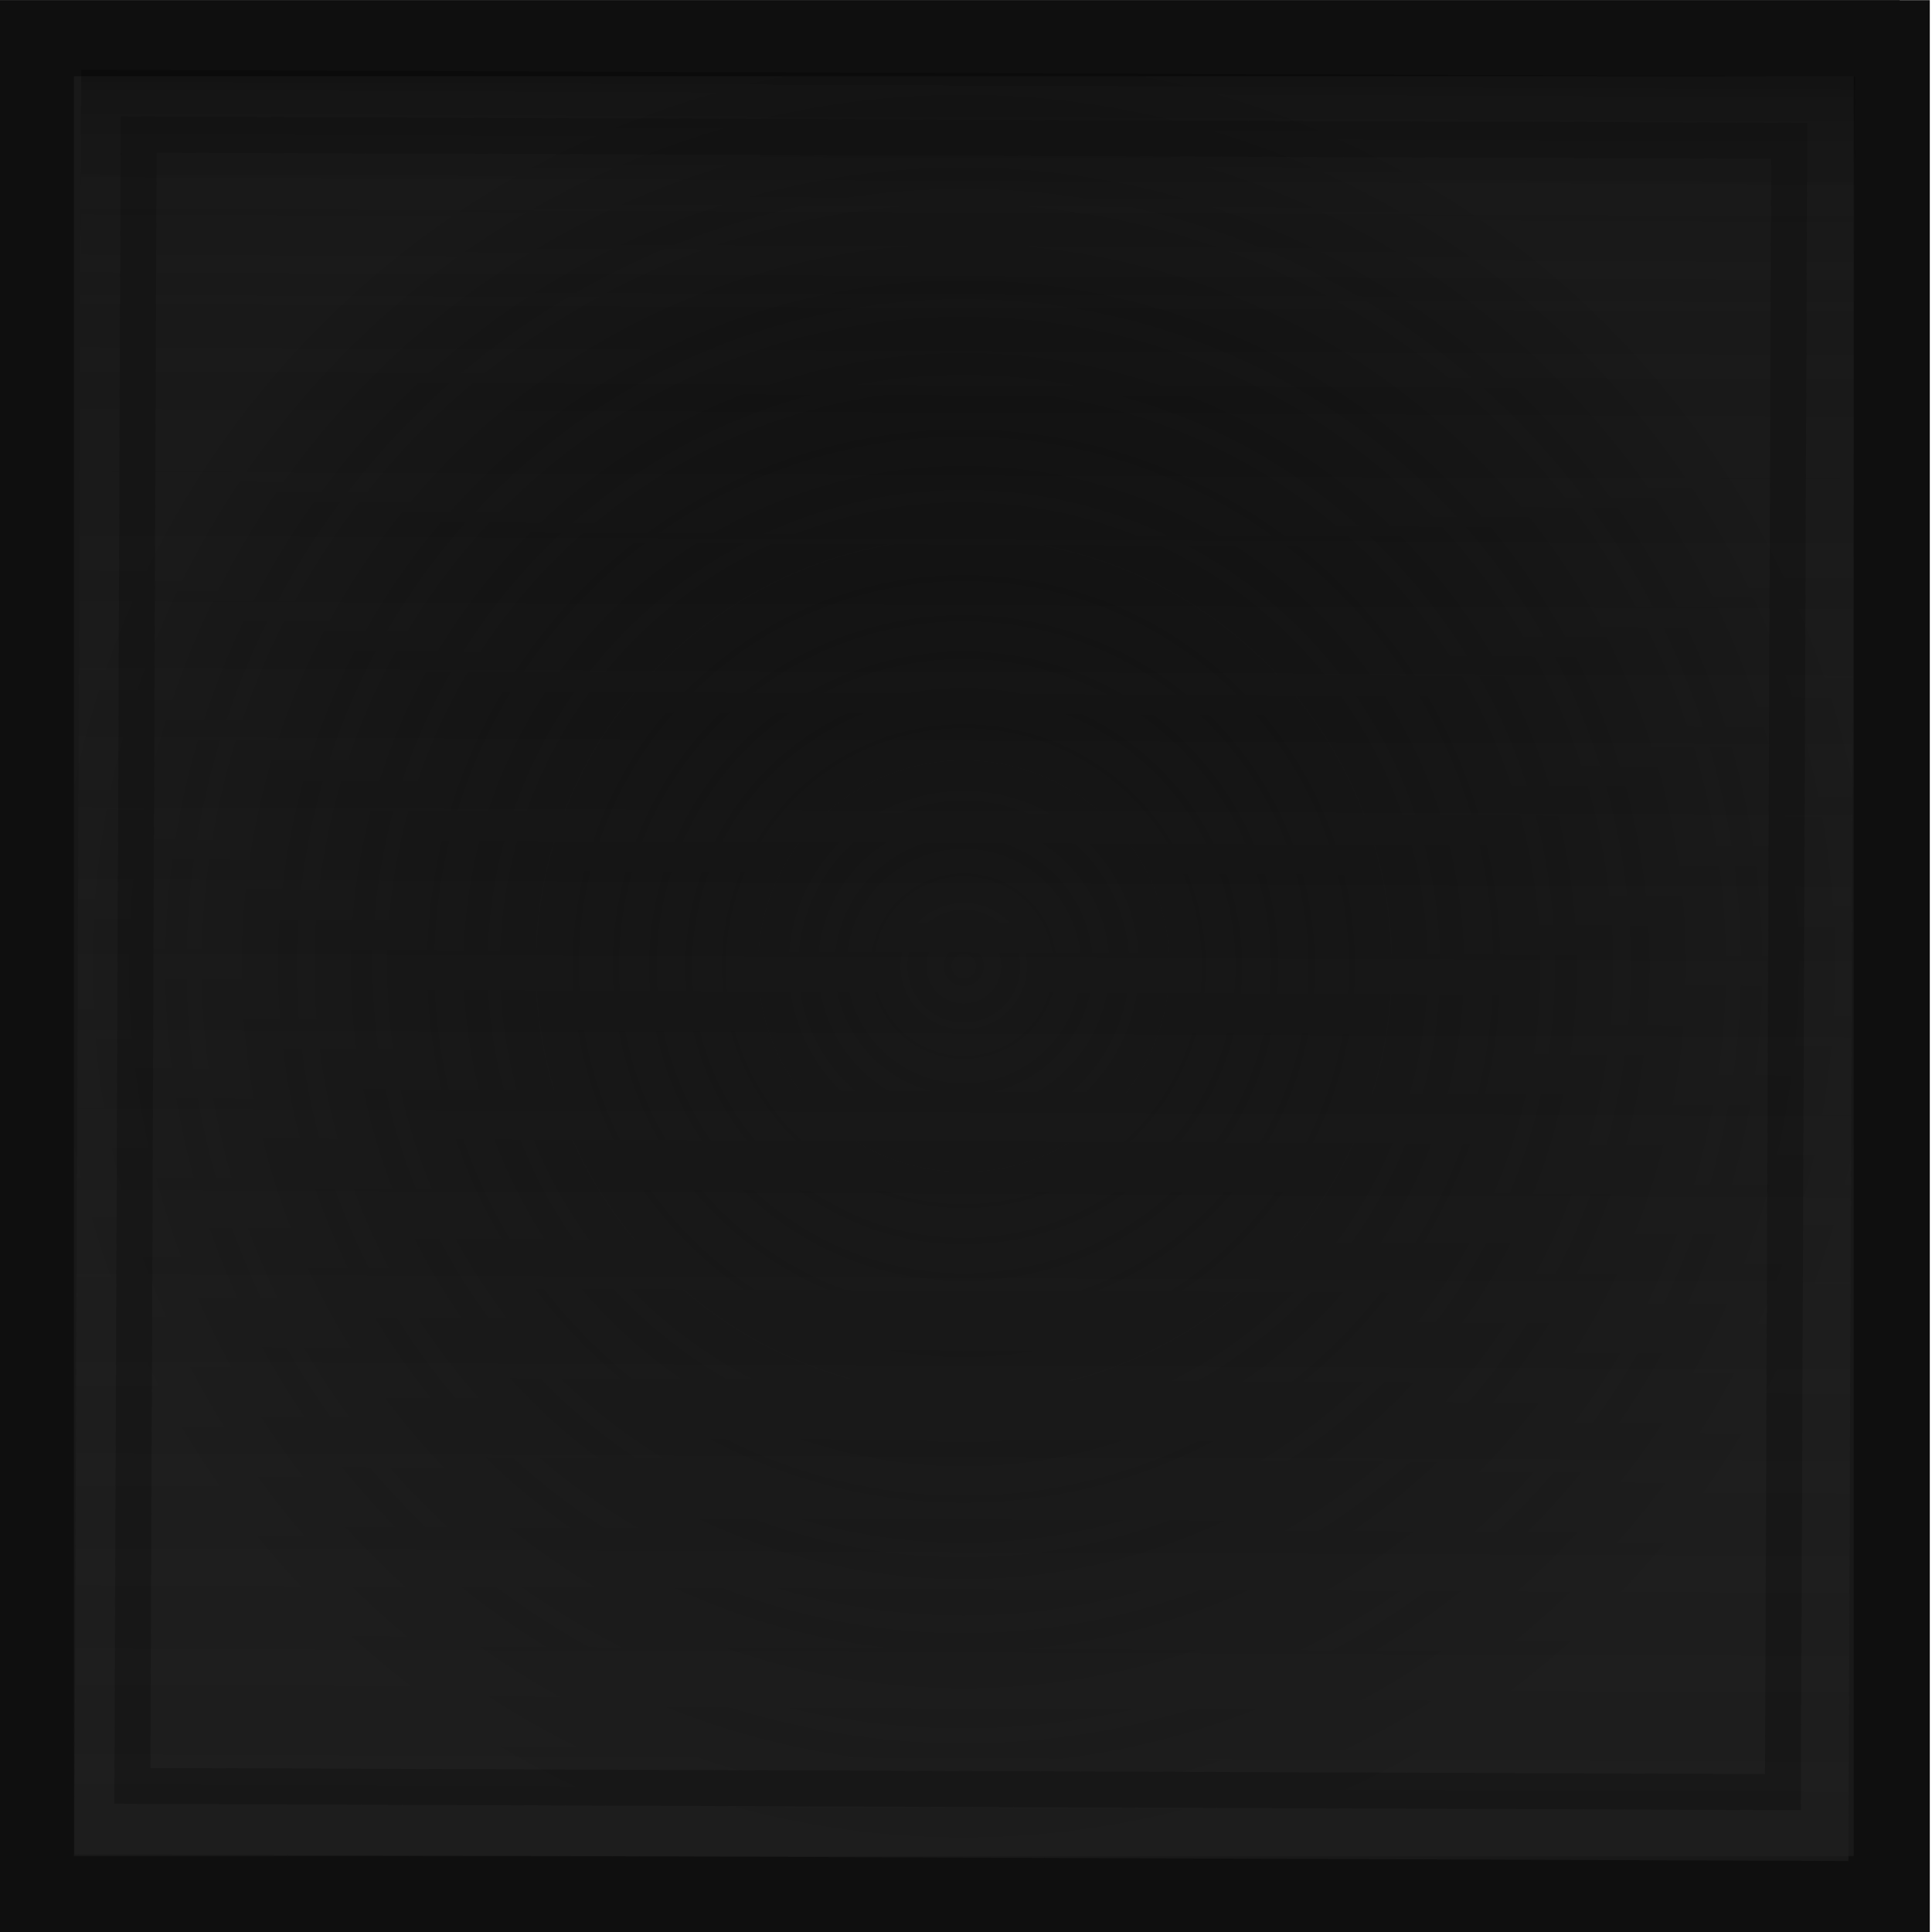
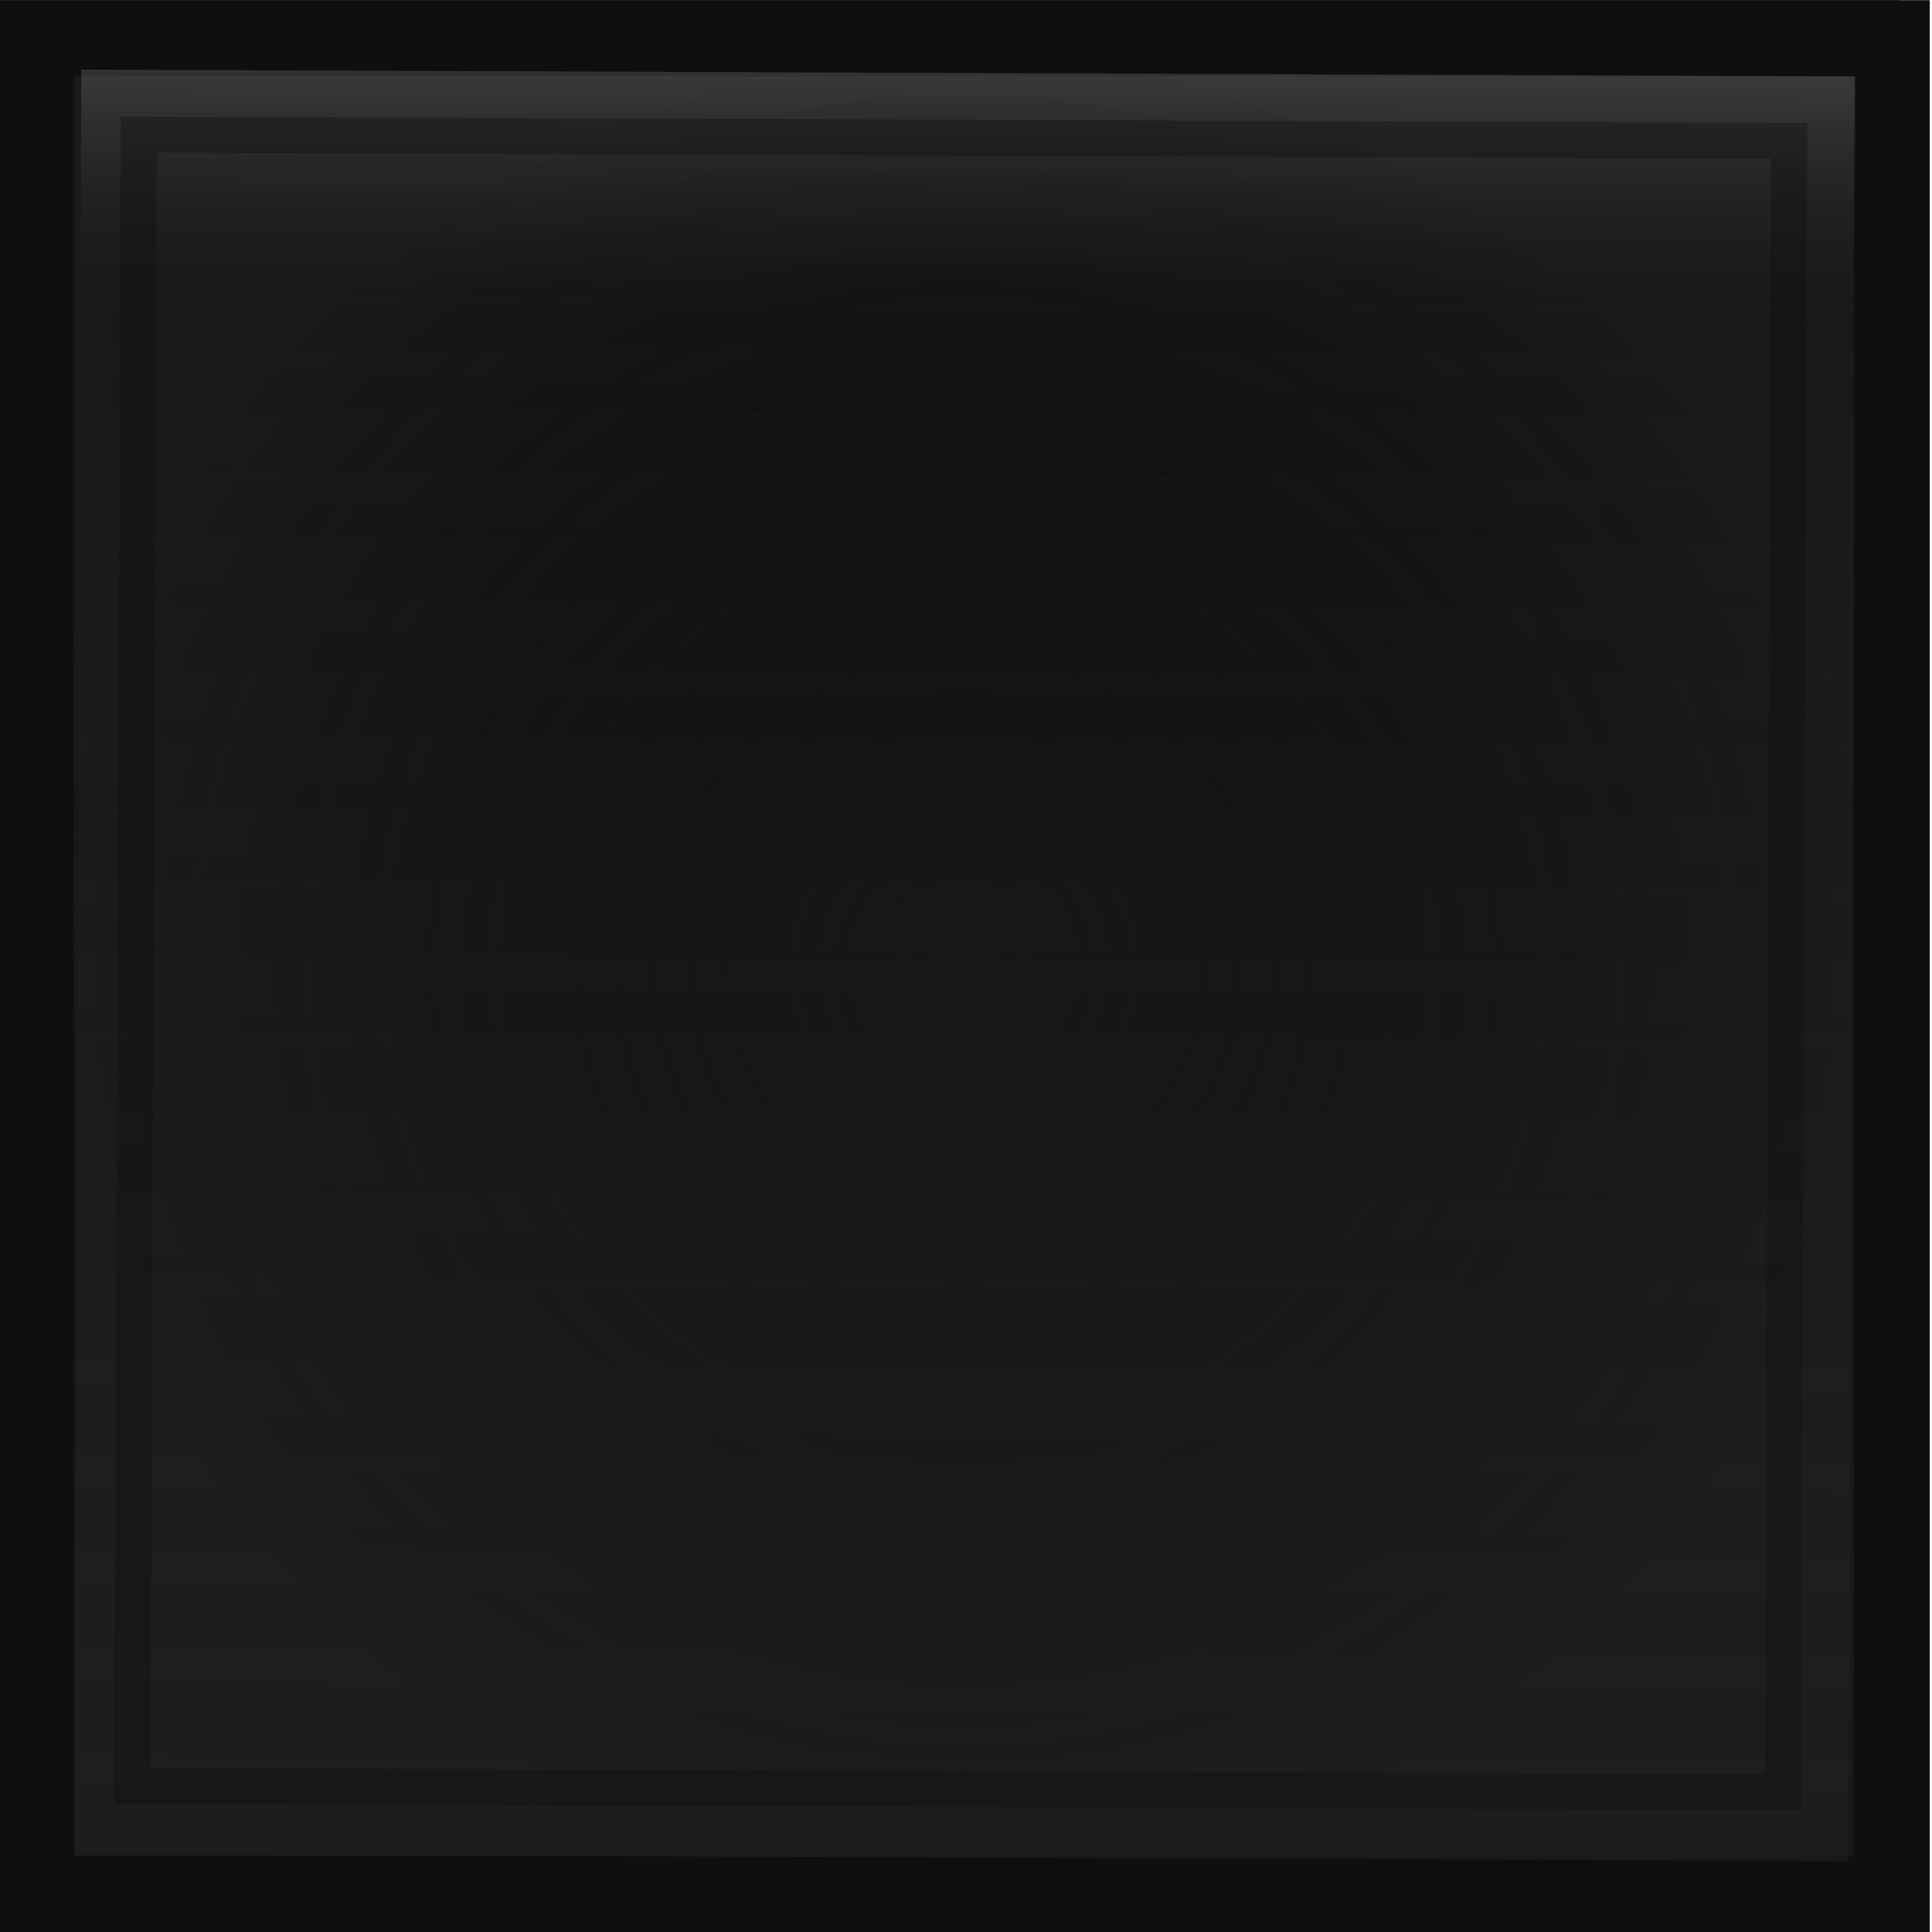
<svg xmlns="http://www.w3.org/2000/svg" xmlns:xlink="http://www.w3.org/1999/xlink" width="18" height="18" viewBox="0 0 18 18" version="1.1" id="svg1">
  <defs id="defs1">
    <linearGradient id="linearGradient6">
      <stop style="stop-color:#202020;stop-opacity:0.606;" offset="0" id="stop6" />
      <stop style="stop-color:#2a2a2a;stop-opacity:0;" offset="0.861" id="stop7" />
-       <stop style="stop-color:#000000;stop-opacity:0.242;" offset="1" id="stop12" />
+       <stop style="stop-color:#a4a4a4;stop-opacity:0.242;" offset="1" id="stop12" />
    </linearGradient>
    <linearGradient id="linearGradient3">
      <stop style="stop-color:#131313;stop-opacity:1;" offset="0" id="stop3" />
      <stop style="stop-color:#000000;stop-opacity:0;" offset="1" id="stop4" />
    </linearGradient>
    <radialGradient xlink:href="#linearGradient3" id="radialGradient4" cx="12.501" cy="12.519" fx="12.501" fy="12.519" r="12.126" gradientTransform="matrix(0.7129729,0,0,0.7129618,0.06659261,0.07573986)" gradientUnits="userSpaceOnUse" />
    <linearGradient xlink:href="#linearGradient6" id="linearGradient9" gradientUnits="userSpaceOnUse" x1="0.5" y1="12.697" x2="24.895" y2="12.697" gradientTransform="matrix(0.6815976,0,0,0.6775351,-17.61418,-17.62562)" />
  </defs>
  <g id="layer1">
    <rect style="fill:#191919;fill-opacity:1;stroke-width:0.44" id="rect1" width="17.72" height="17.72" x="-0.021" y="0.002" />
    <rect style="fill:url(#radialGradient4);fill-opacity:1;stroke:#0f0f0f;stroke-width:0.709;stroke-dasharray:none;stroke-opacity:1" id="rect1-0" width="17.291" height="17.291" x="0.334" y="0.356" />
    <rect style="fill:url(#linearGradient9);fill-opacity:1;stroke:none;stroke-width:0.68;stroke-dasharray:none;stroke-opacity:1" id="rect1-0-9" width="16.627" height="16.528" x="-17.273" y="-17.287" transform="matrix(0.00381285,-0.9999927,-0.9999927,-0.0038127,0,0)" />
    <rect style="fill:none;fill-opacity:1;stroke:#0f0f0f;stroke-width:0.335;stroke-dasharray:none;stroke-opacity:0.369" id="rect1-0-9-3" width="15.385" height="15.378" x="-16.634" y="-16.675" transform="matrix(0.00383401,-0.9999927,-0.9999928,-0.00379165,0,0)" />
  </g>
</svg>
